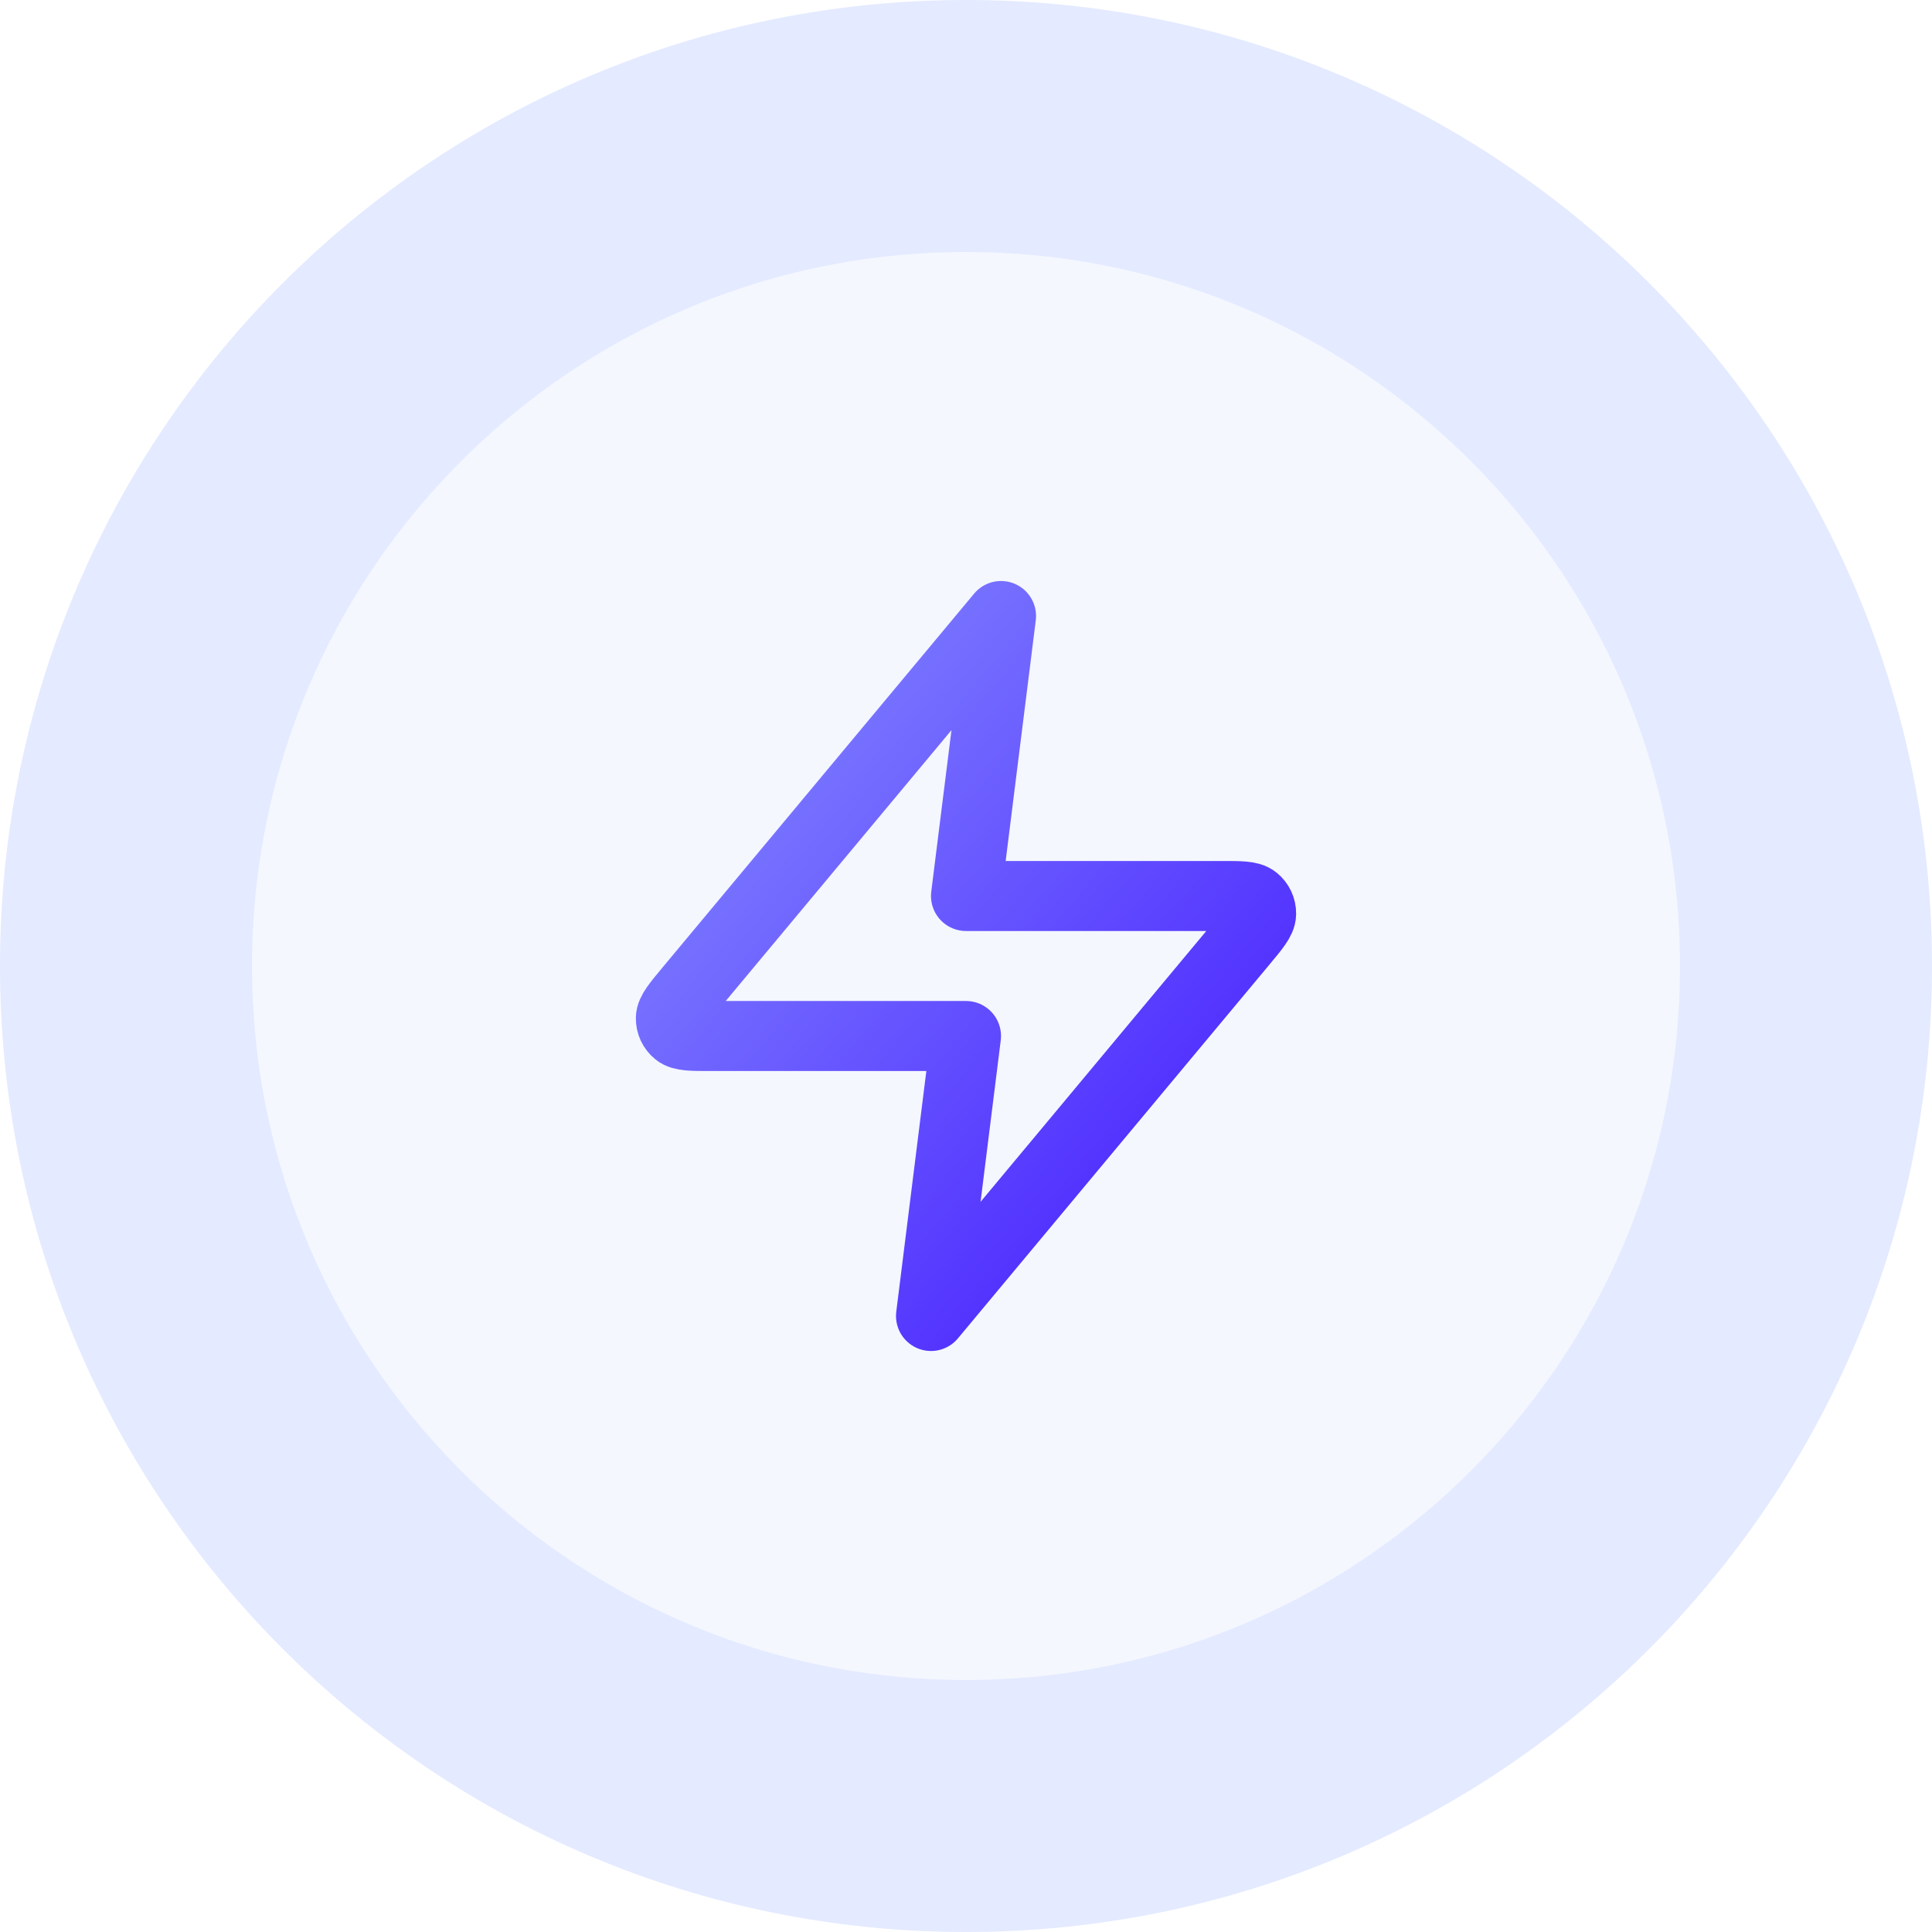
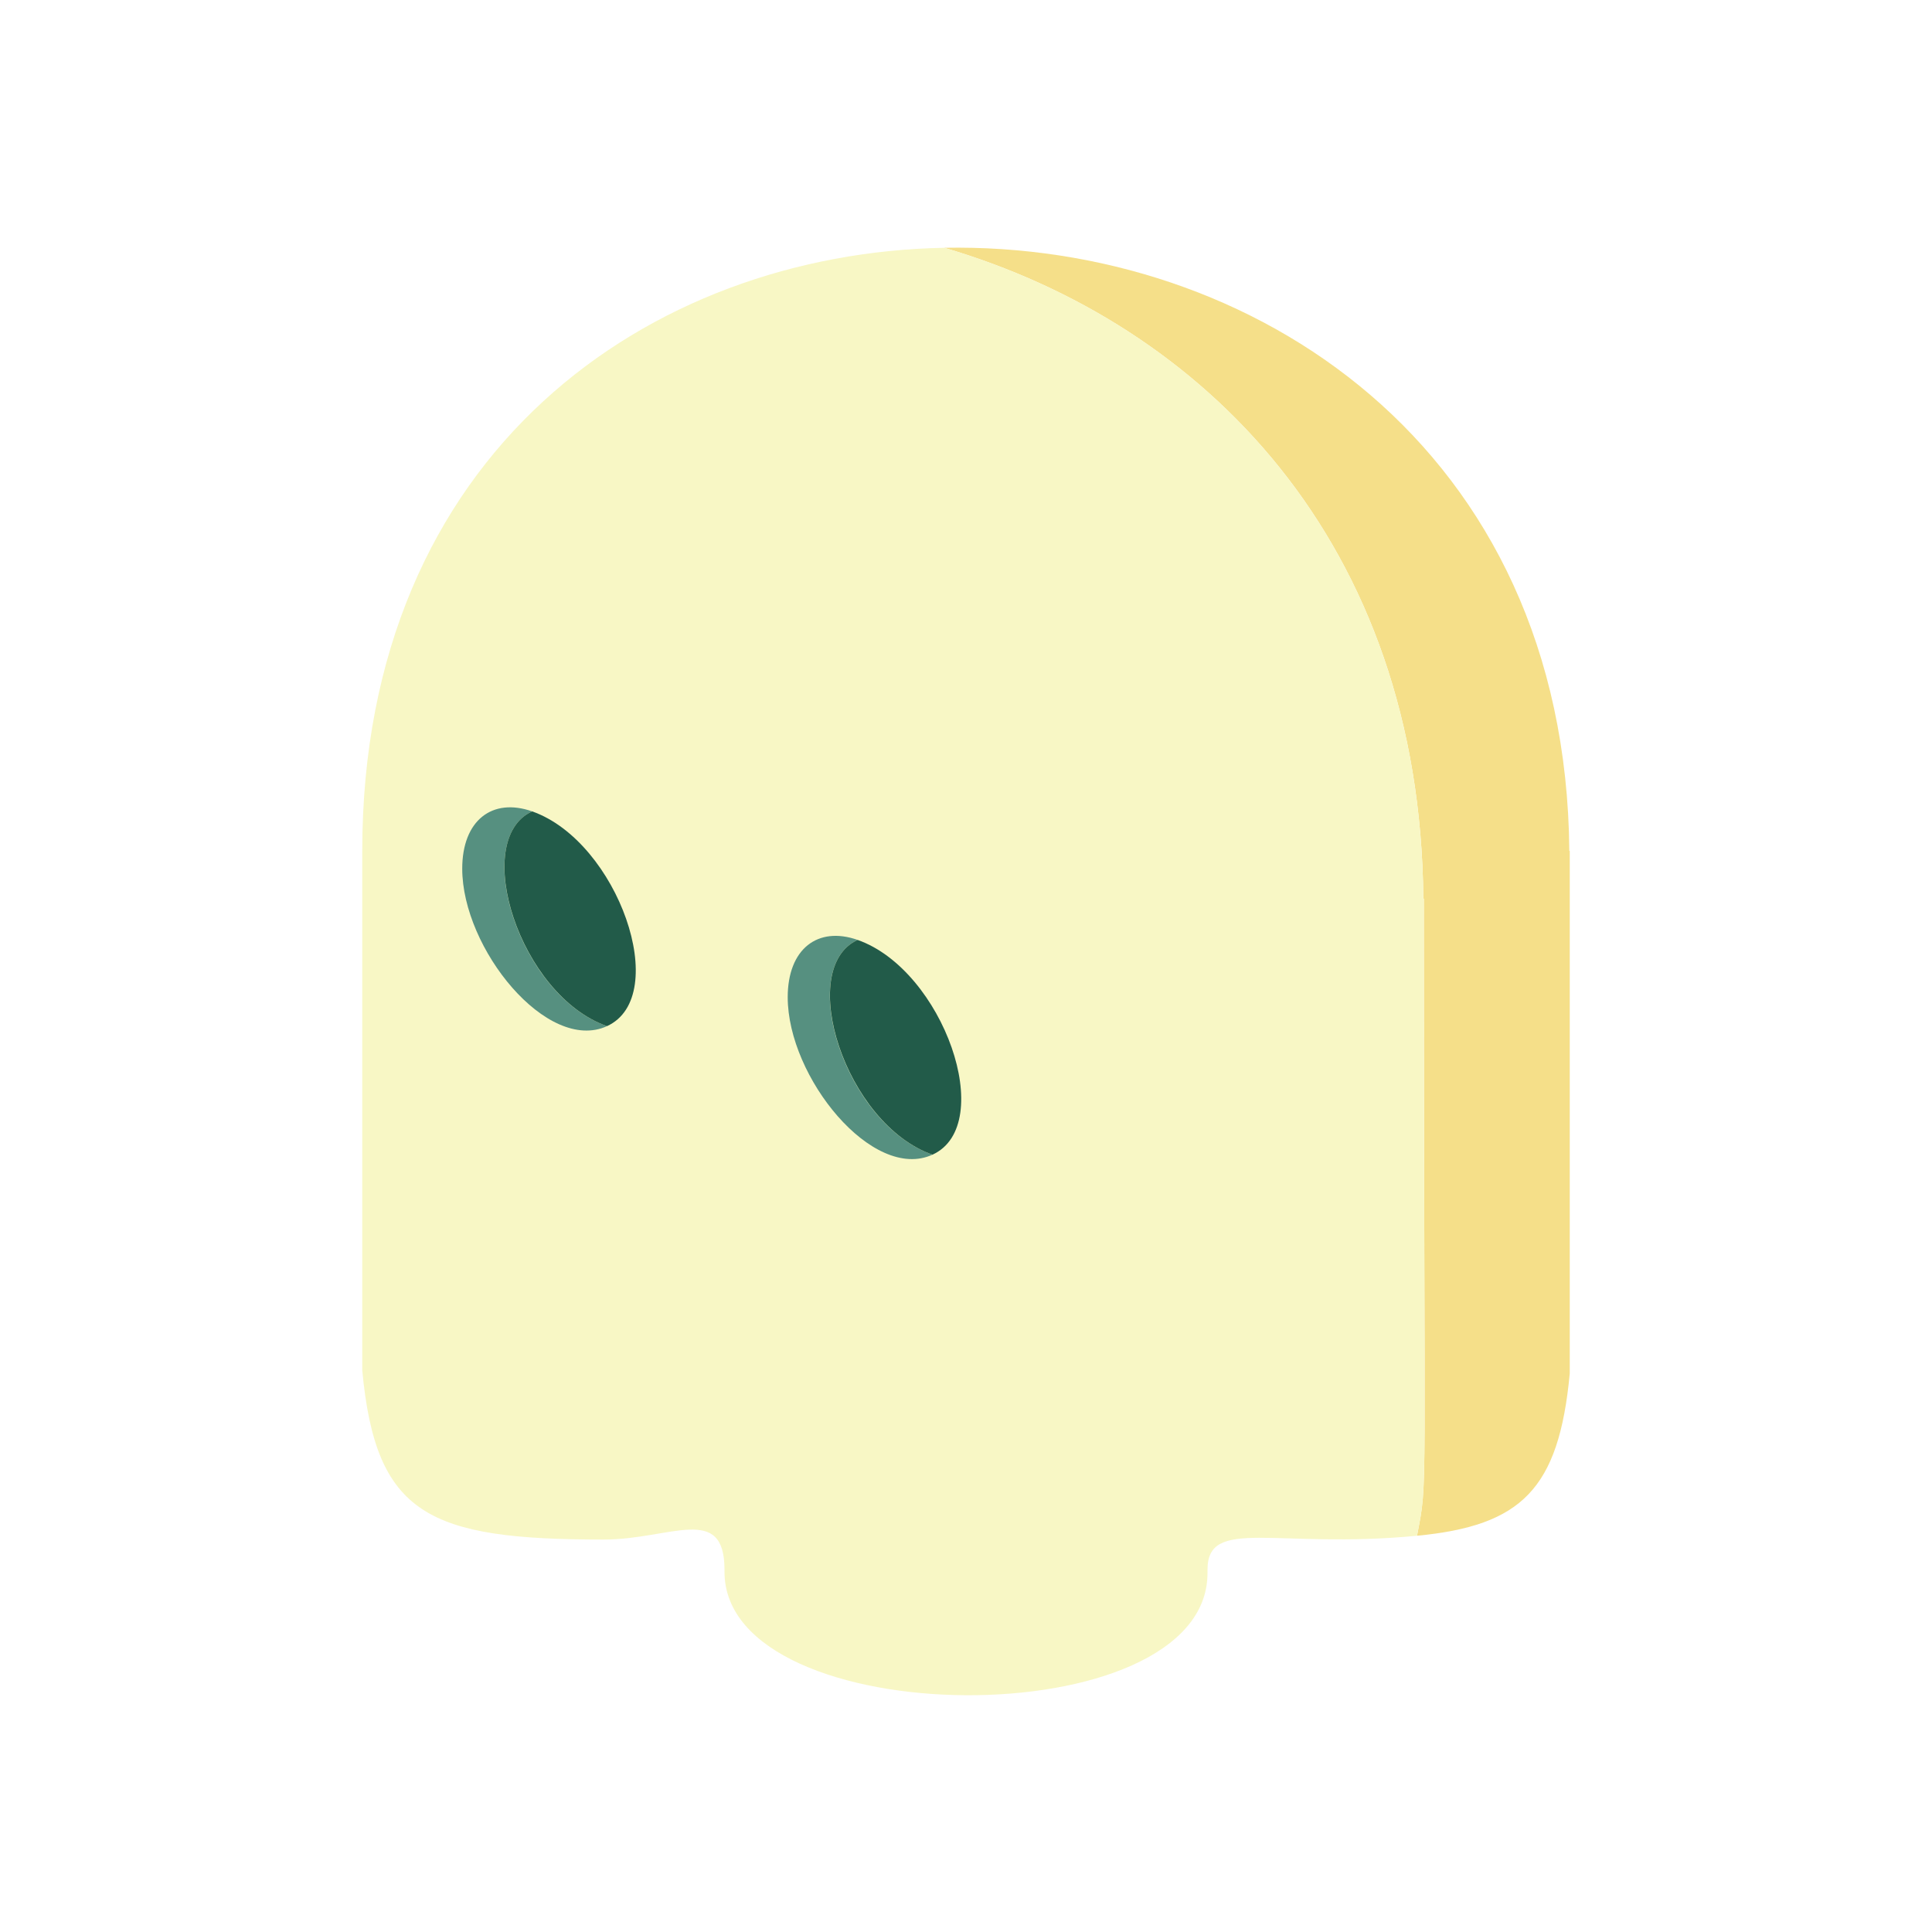
- <svg xmlns="http://www.w3.org/2000/svg" width="46" height="46" viewBox="0 0 46 46" fill="none">
-   <rect x="3" y="3" width="40" height="40" rx="20" fill="#F4F7FE" />
-   <rect x="3" y="3" width="40" height="40" rx="20" stroke="#E4EAFF" stroke-width="6" />
-   <path d="M23.834 14.667L16.411 23.573C16.121 23.922 15.975 24.096 15.973 24.244C15.971 24.372 16.028 24.494 16.128 24.574C16.242 24.667 16.47 24.667 16.924 24.667H23L22.167 31.333L29.589 22.427C29.88 22.078 30.025 21.904 30.027 21.756C30.029 21.628 29.972 21.506 29.872 21.426C29.758 21.333 29.531 21.333 29.077 21.333H23L23.834 14.667Z" stroke="url(#paint0_linear_2056_2320)" stroke-width="1.667" stroke-linecap="round" stroke-linejoin="round" />
-   <defs>
-     <linearGradient id="paint0_linear_2056_2320" x1="15.973" y1="14.667" x2="32.401" y2="28.519" gradientUnits="userSpaceOnUse">
-       <stop stop-color="#868CFF" />
-       <stop offset="1" stop-color="#4318FF" />
-     </linearGradient>
-   </defs>
+ <svg xmlns="http://www.w3.org/2000/svg" version="1.1" id="Uploaded to svgrepo.com" width="800px" height="800px" viewBox="0 0 32 32" xml:space="preserve">
+   <style type="text/css">
+ 	.isometric_een{fill:#F8F7C5;}
+ 	.isometric_twee{fill:#F5DF89;}
+ 	.isometric_tien{fill:#7BD6C4;}
+ 	.isometric_twaalf{fill:#569080;}
+ 	.isometric_dertien{fill:#225B49;}
+ 	.st0{fill:#F05A28;}
+ 	.st1{fill:#FFBB33;}
+ 	.st2{fill:#BE1E2D;}
+ 	.st3{fill:#F29227;}
+ 	.st4{fill:#FF7344;}
+ 	.st5{fill:#6B9086;}
+ 	.st6{fill:none;}
+ 	.st7{fill:#72C0AB;}
+ 	.st8{fill:#AD9A74;}
+ 	.st9{fill:#F2D76C;}
+ 	.st10{fill:#F28103;}
+ 	.st11{fill:#225B49;}
+ 	.st12{fill:#7BD6C4;}
+ </style>
+   <g>
+     <path class="isometric_twee" d="M25.993,14.094c-0.058-6.713-5.267-10.086-10.353-9.99c4.297,1.26,7.884,4.874,7.935,10.781h0.008   c0,10.272,0.072,9.587-0.113,10.552c1.733-0.167,2.349-0.772,2.53-2.686v-8.657H25.993z" />
+     <path class="isometric_een" d="M23.575,14.885c-0.051-5.907-3.638-9.522-7.935-10.781C10.764,4.196,6.002,7.477,6,14.094v8.603   c0.225,2.396,1.092,2.803,4,2.803c1.105,0,2-0.605,2,0.5v0.035c0,2.689,8,2.753,8,0.02V26c0-0.886,1.132-0.338,3.47-0.563   c0.186-0.964,0.113-0.28,0.113-10.552H23.575z" />
+     <path class="isometric_tien" d="M8.355,14.358c-0.009,0.952,0.701,2.287,1.699,2.638C9.066,16.649,8.349,15.312,8.355,14.358z" />
+     <path class="isometric_tien" d="M13.746,16.487c-0.009,0.952,0.701,2.287,1.699,2.638C14.456,18.778,13.739,17.441,13.746,16.487z" />
+     <path class="isometric_dertien" d="M13.746,16.487c0.004-0.418,0.132-0.77,0.459-0.919C13.877,15.718,13.749,16.07,13.746,16.487z" />
+     <path class="isometric_twaalf" d="M15.445,19.125c-0.988,0.452-2.398-1.28-2.398-2.608c0-0.801,0.498-1.181,1.158-0.949   C13.182,16.036,13.984,18.612,15.445,19.125z M8.814,13.439c-0.66-0.232-1.158,0.148-1.158,0.949c0,1.328,1.411,3.06,2.398,2.608   C8.594,16.483,7.792,13.907,8.814,13.439z" />
+     <path class="isometric_dertien" d="M15.445,19.125c-1.449-0.51-2.265-3.088-1.24-3.557C15.626,16.068,16.522,18.632,15.445,19.125z    M8.814,13.439c-1.025,0.469-0.209,3.047,1.24,3.557C11.132,16.503,10.235,13.939,8.814,13.439z" />
+     <path class="isometric_dertien" d="M8.355,14.358c0.004-0.418,0.132-0.77,0.459-0.919C8.486,13.59,8.358,13.941,8.355,14.358z" />
+   </g>
</svg>
